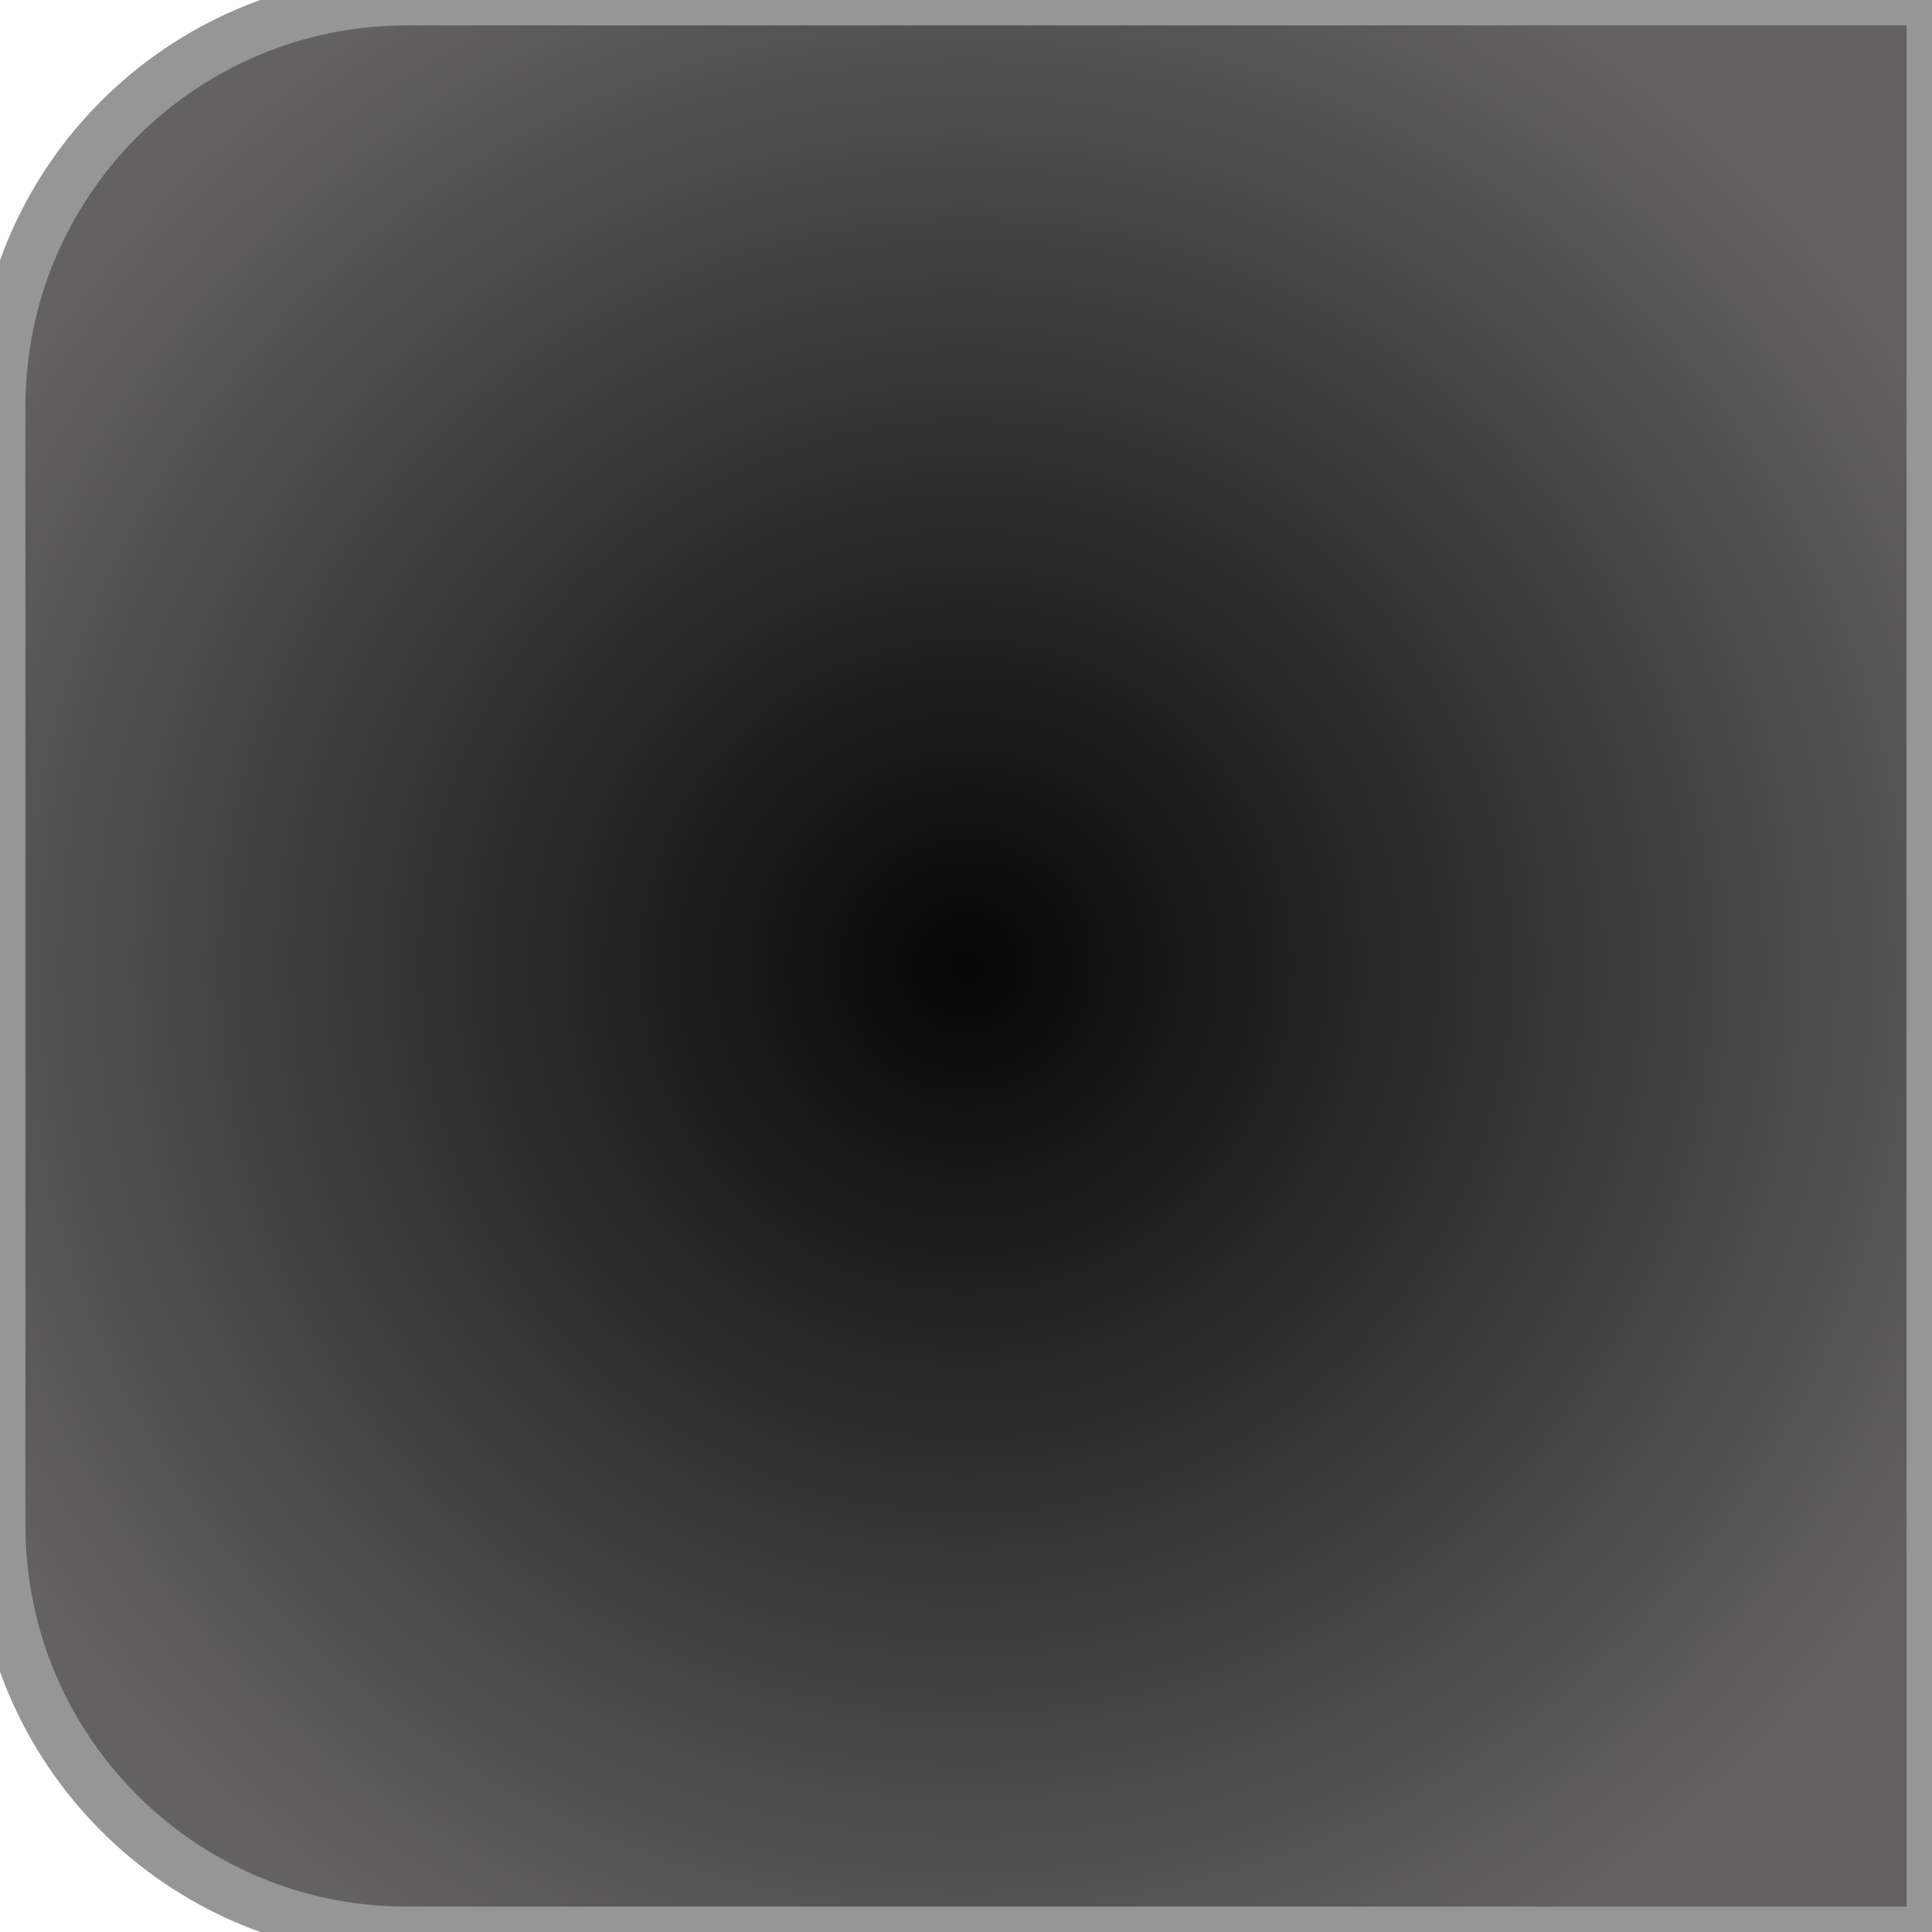
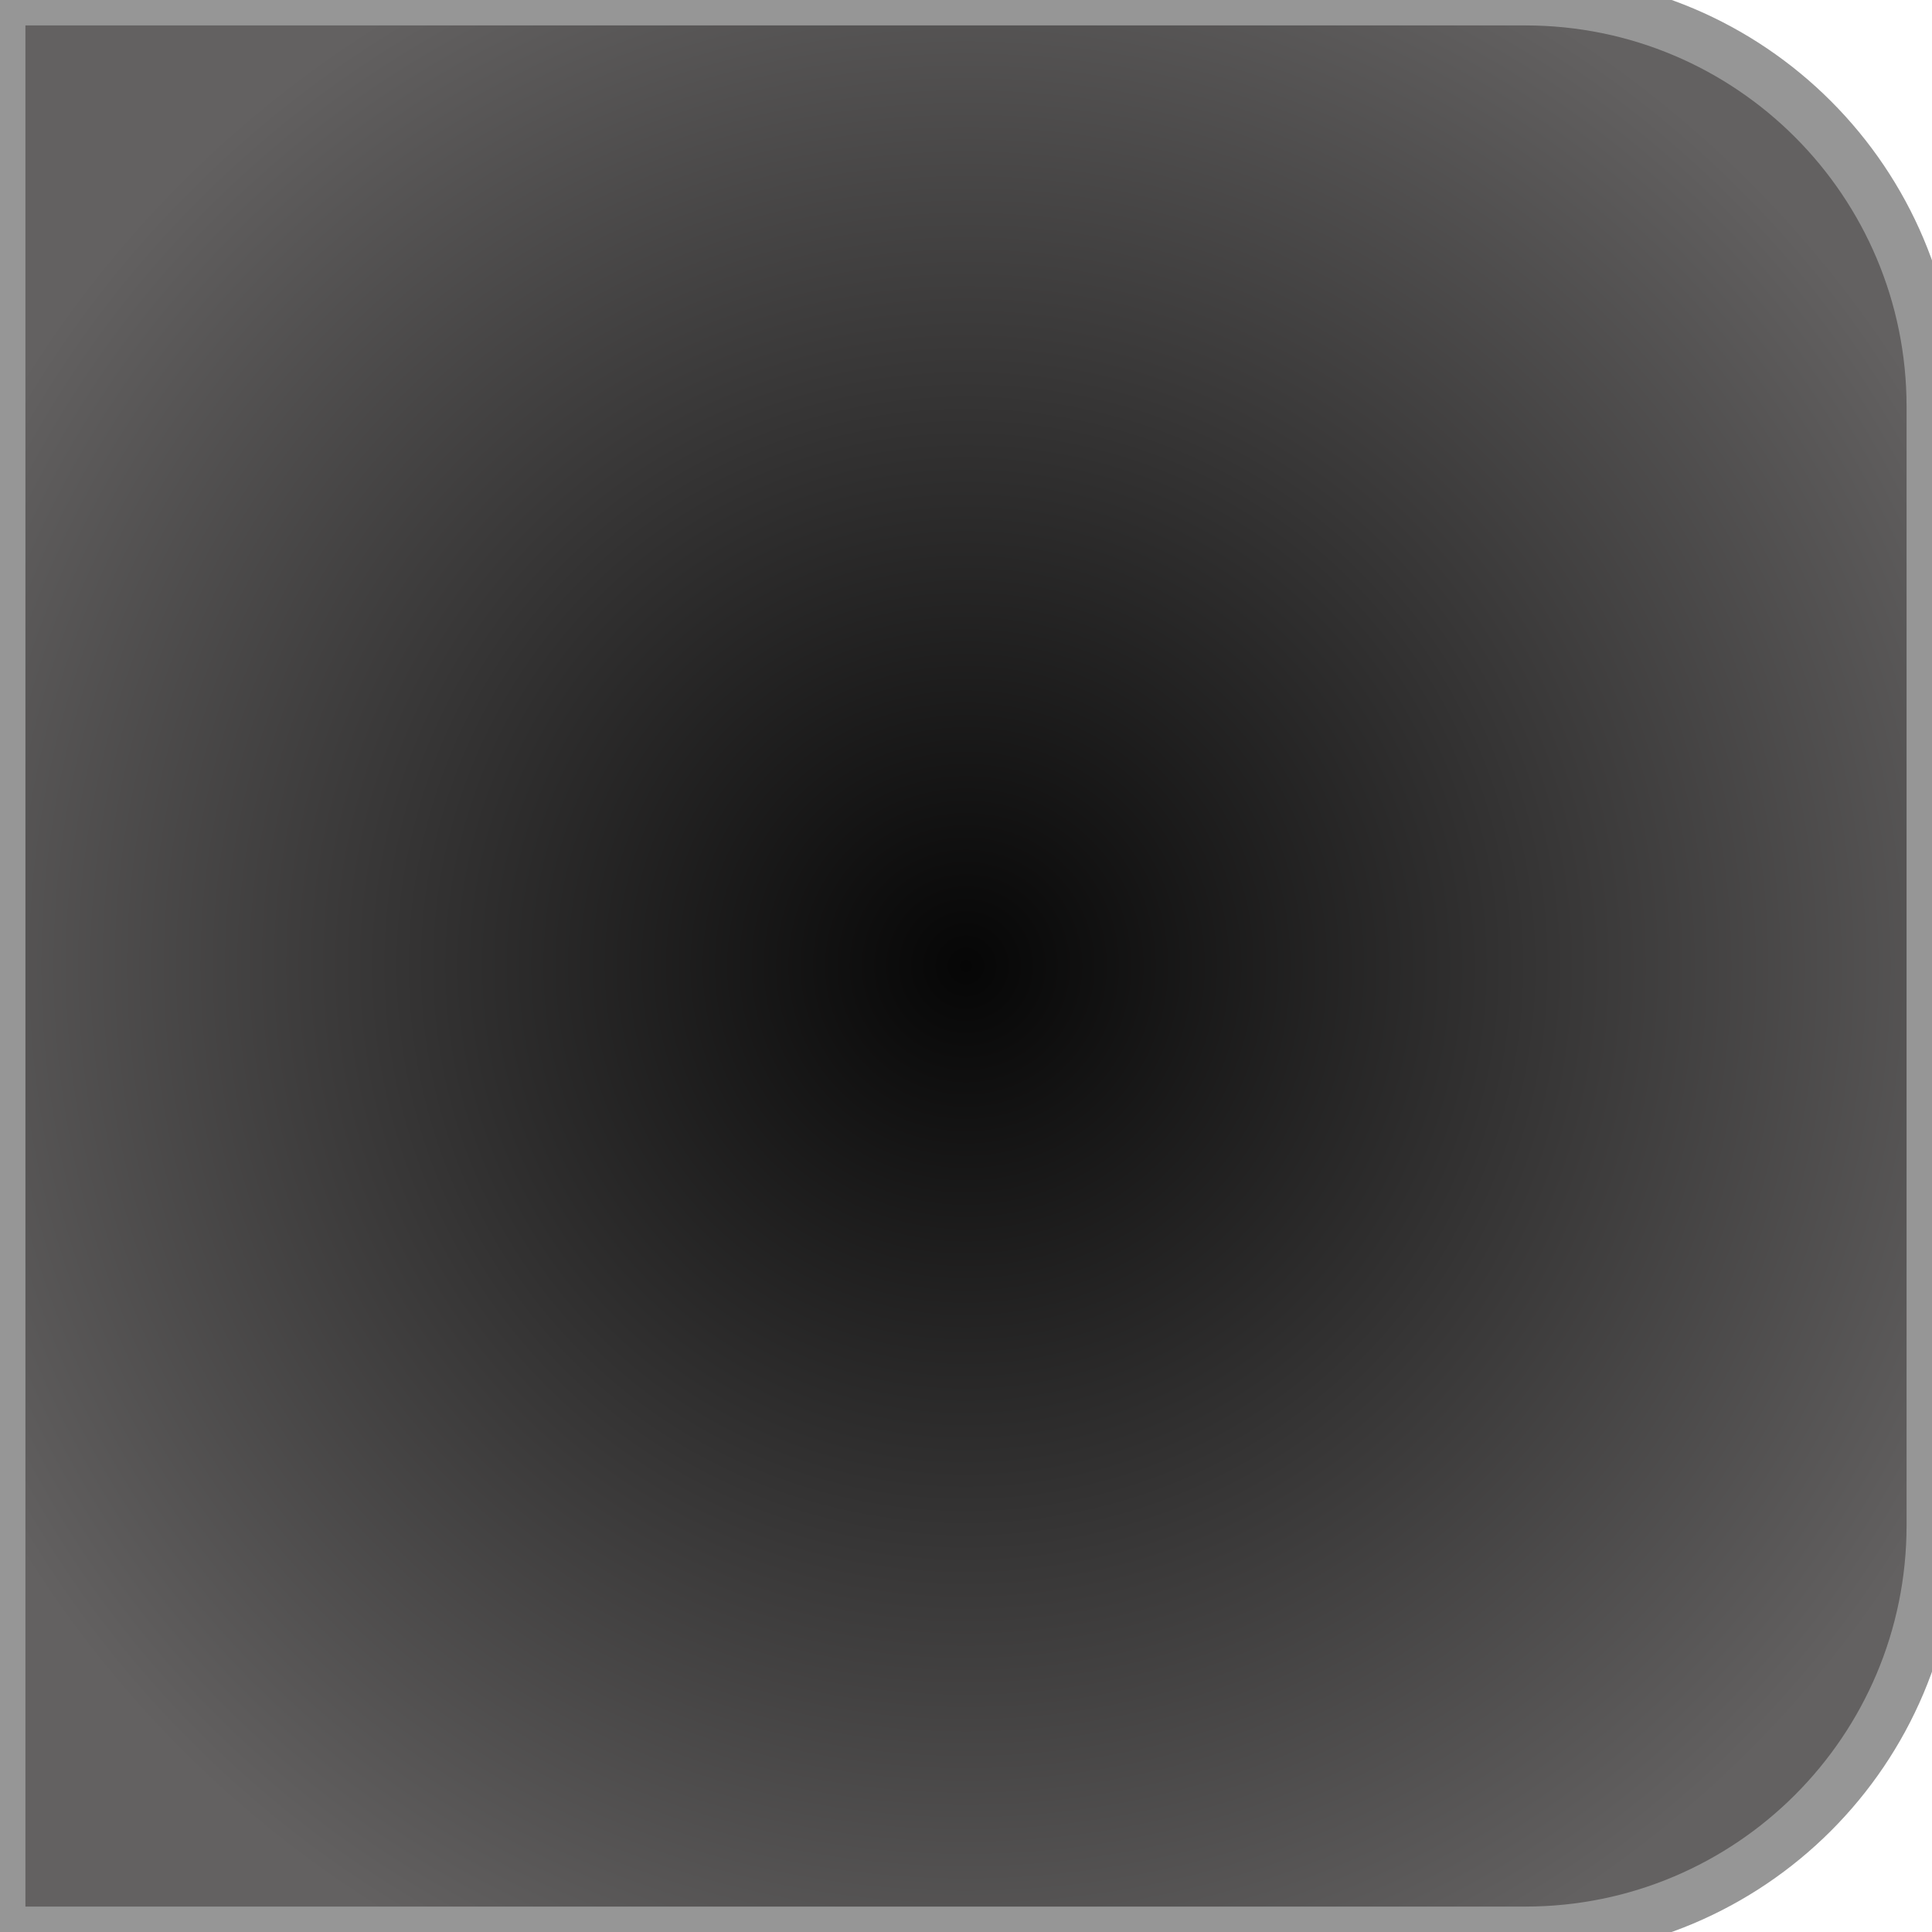
<svg xmlns="http://www.w3.org/2000/svg" width="38px" height="38px" version="1.1">
  <description>Created with Sketch (http://www.bohemiancoding.com/sketch)</description>
  <defs>
    <radialGradient cx="50%" cy="50%" fx="50%" fy="50%" r="57.216%" id="radialGradient-1">
      <stop stop-color="rgb(6,6,6)" offset="0%" />
      <stop stop-color="rgb(99,97,97)" offset="100%" />
    </radialGradient>
  </defs>
  <g id="Page 1" fill="rgb(215,215,215)" fill-rule="evenodd">
-     <path d="M8.001,0 C3.582,0 0,3.575 0,8.001 L0,29.999 C0,34.418 3.575,38 8.001,38 L38,38 L38,0 L8.001,0 Z M8.001,0" id="Rectangle 1" stroke="rgb(150,150,150)" stroke-width="1" fill="url(#radialGradient-1)" />
+     <path d="M0,0 L0,38 L29.999,38 C34.418,38 38,34.425 38,29.999 L38,8.001 C38,3.582 34.425,0 29.999,0 L0,0 Z M0,0" id="Rectangle 1" stroke="rgb(150,150,150)" stroke-width="1" fill="url(#radialGradient-1)" />
  </g>
</svg>
